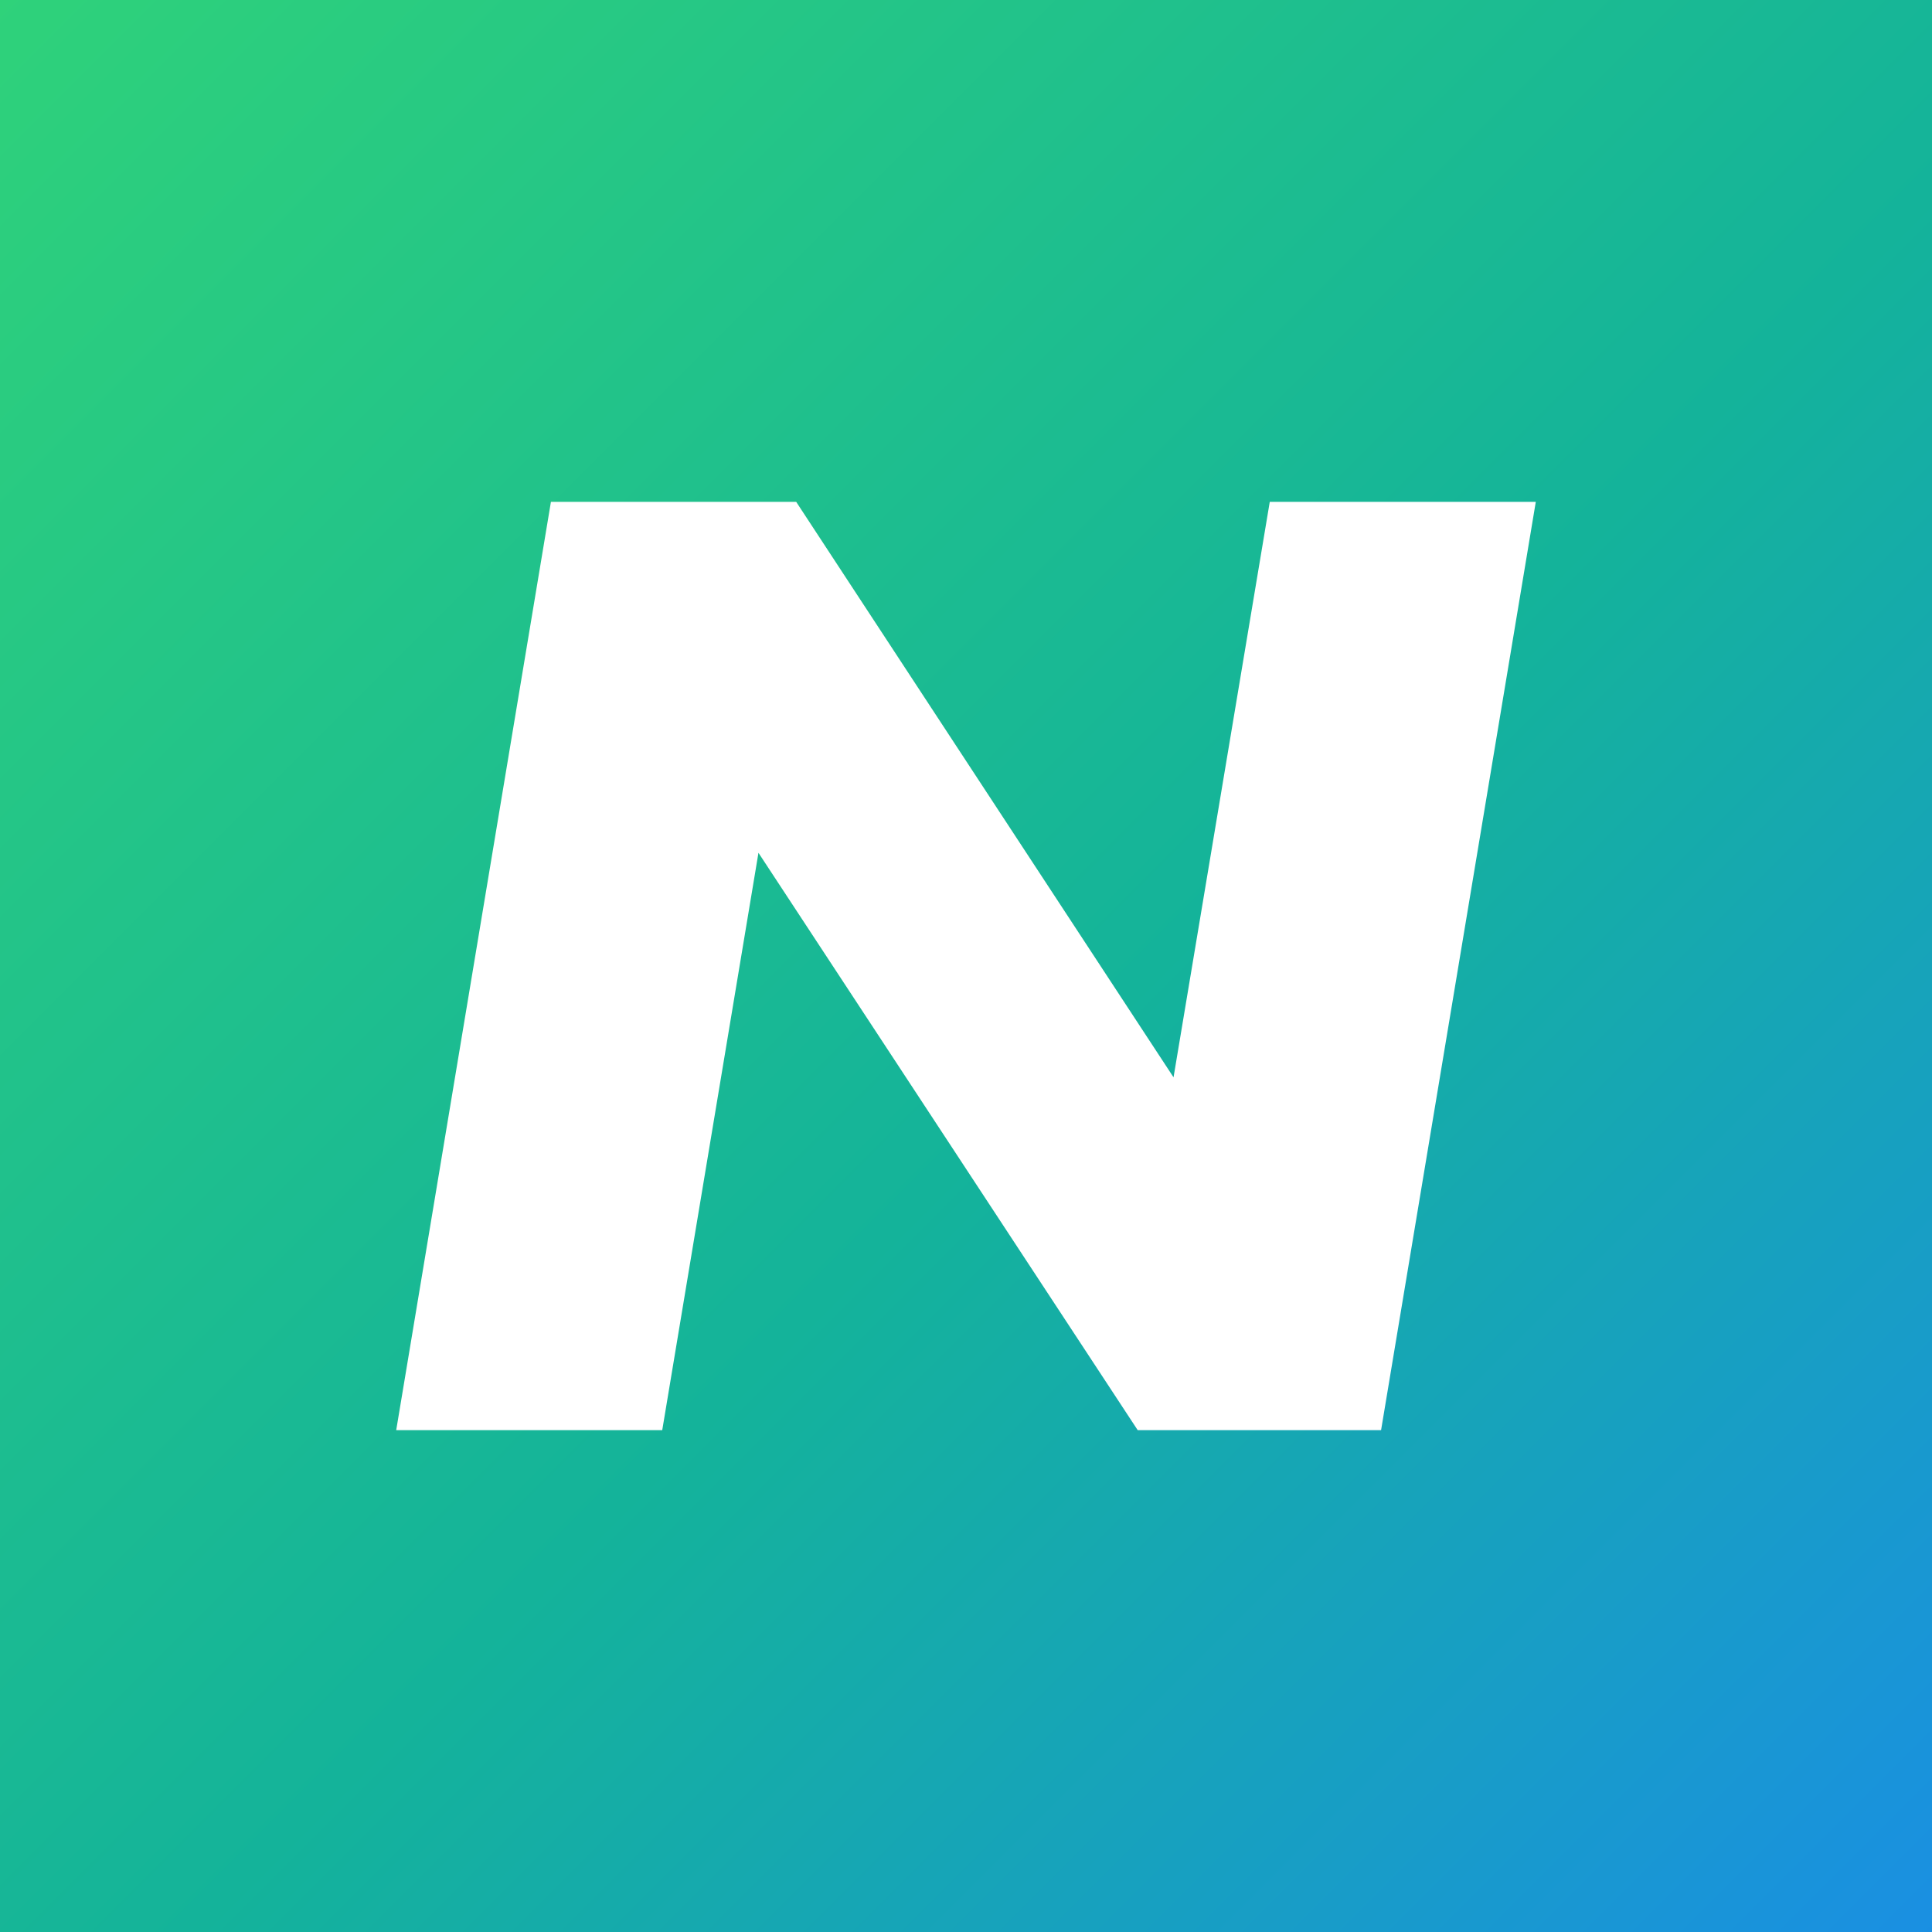
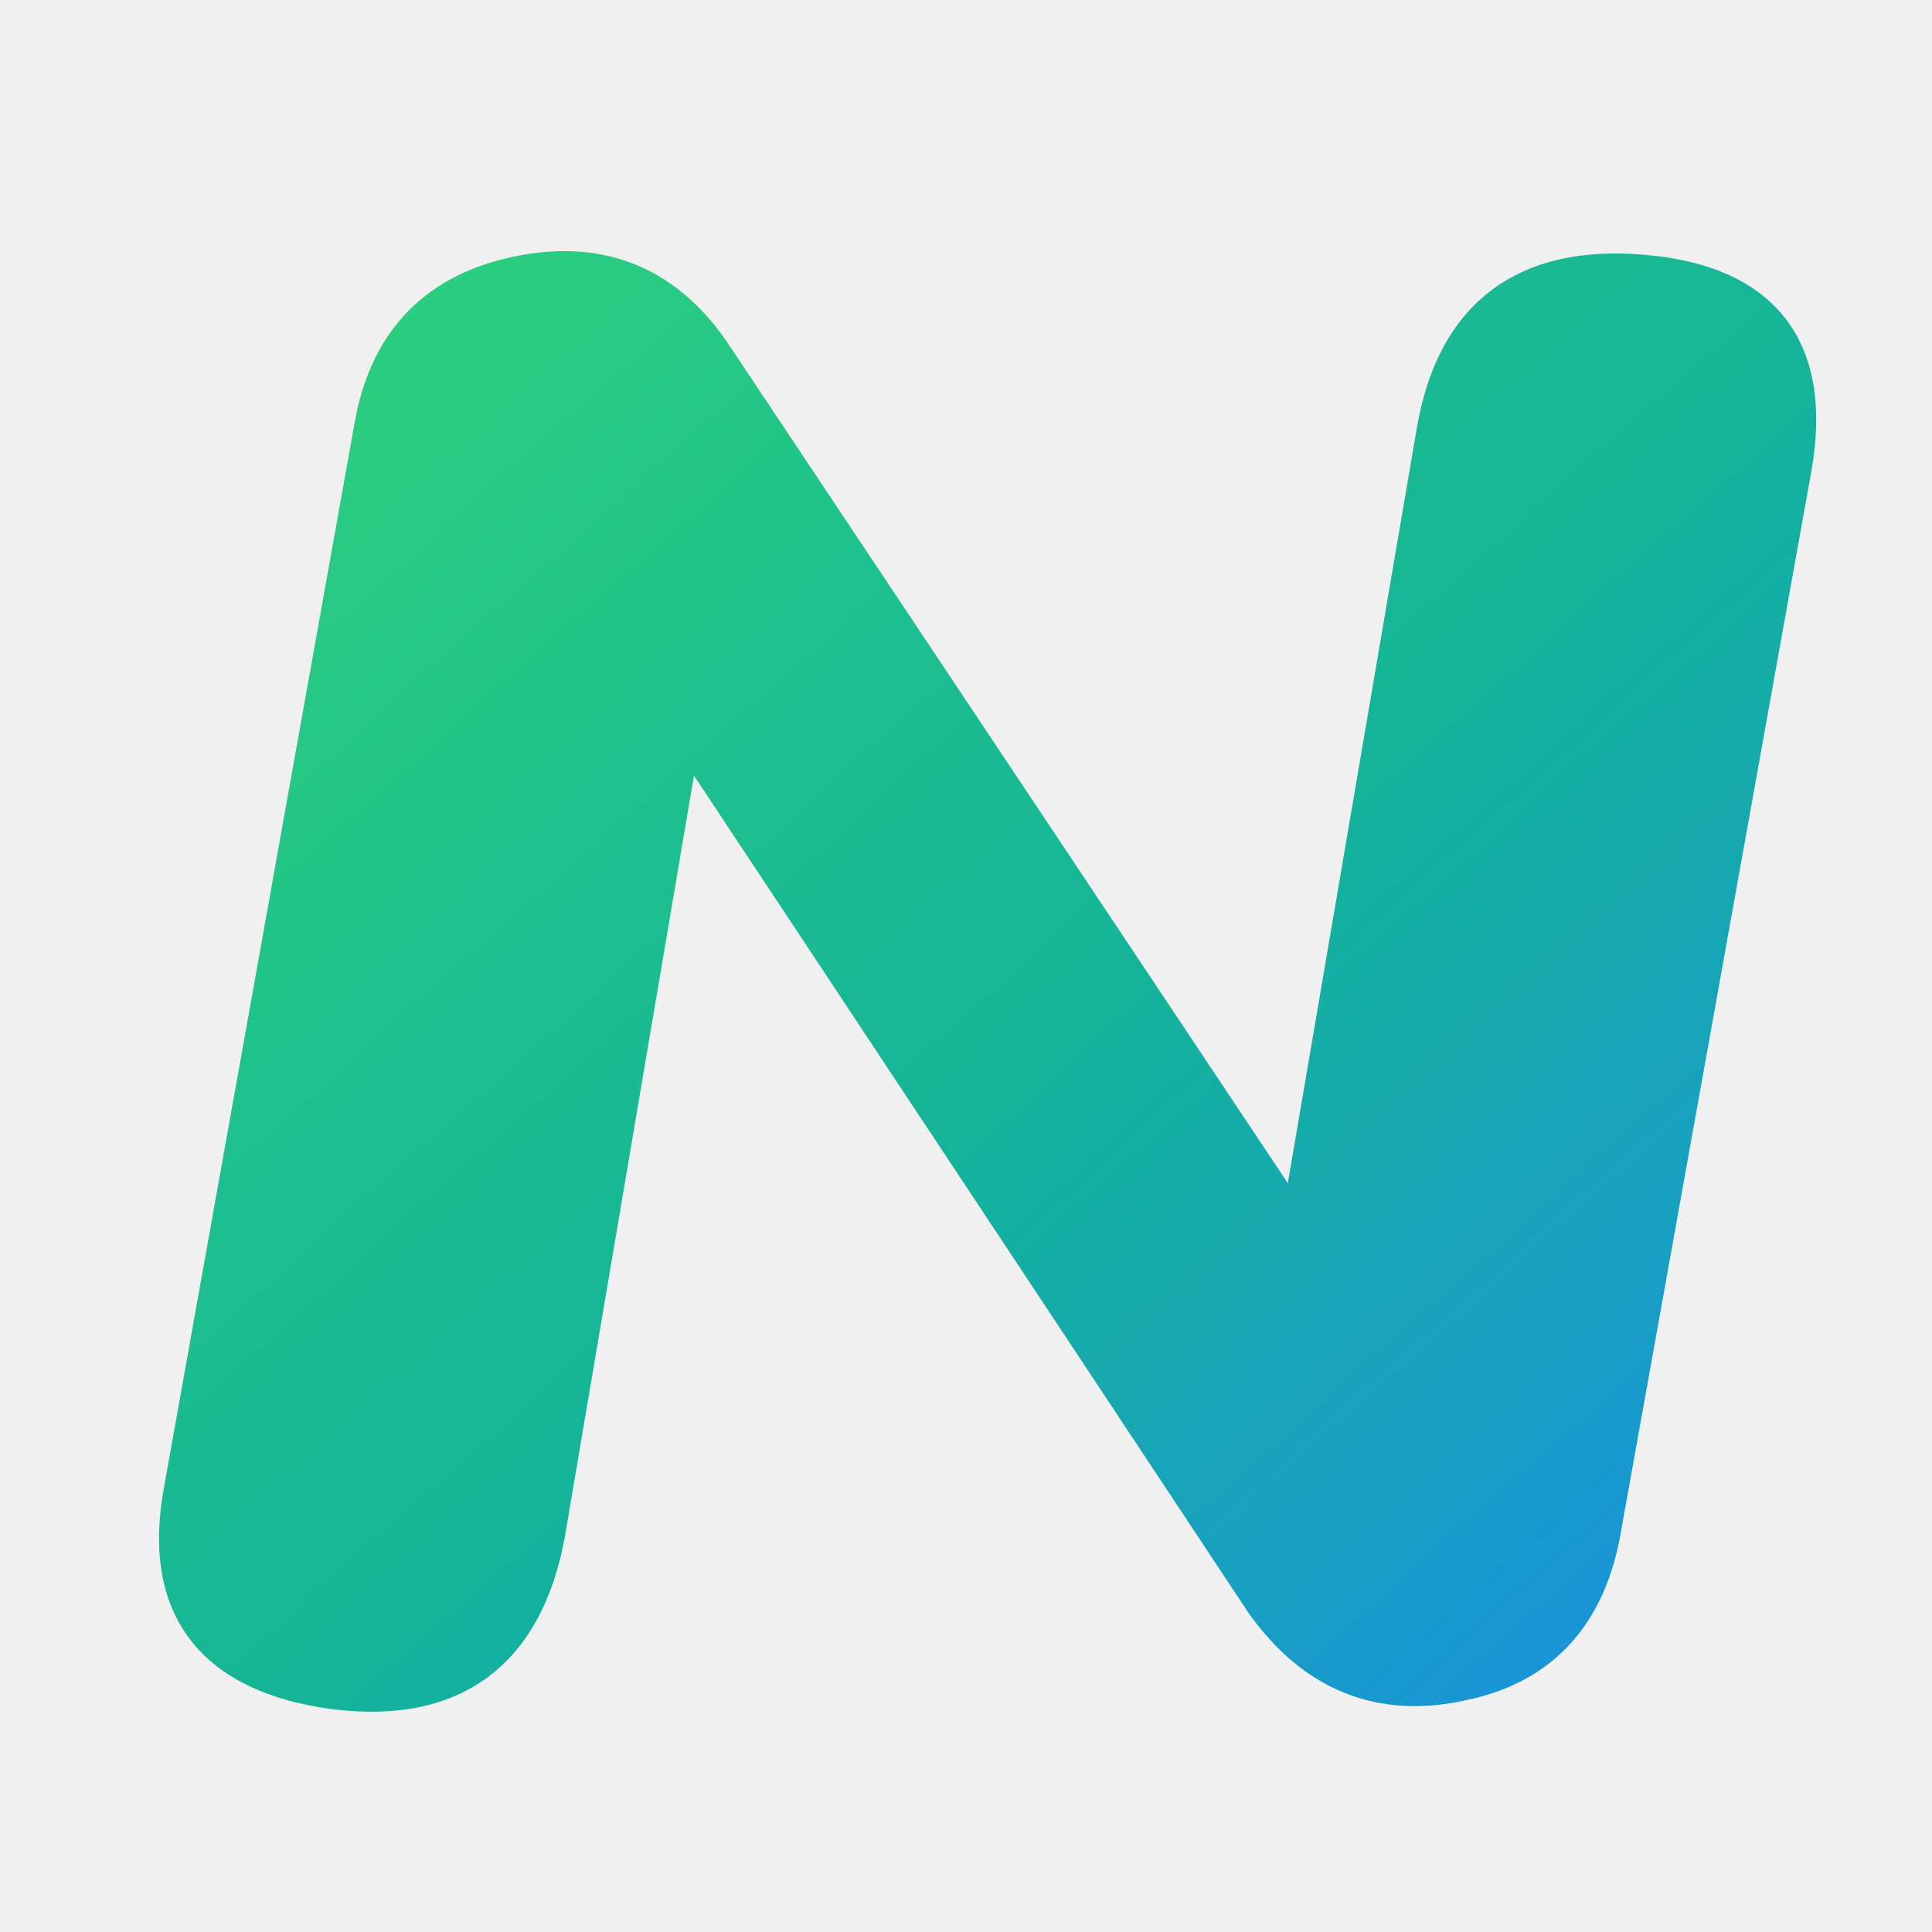
- <svg xmlns="http://www.w3.org/2000/svg" width="1024" height="1024" viewBox="0 0 1024 1024">
+ <svg xmlns="http://www.w3.org/2000/svg" width="1024" height="1024" viewBox="180 180 660 660">
  <defs>
-     <linearGradient id="tile" x2="100%" y2="100%">
+     <linearGradient id="ink" x1="0%" y1="0%" x2="100%" y2="100%">
      <stop stop-color="#2fd27a" />
      <stop offset=".55" stop-color="#14b39a" />
      <stop offset="1" stop-color="#1a8fe3" />
    </linearGradient>
  </defs>
-   <rect width="1024" height="1024" fill="url(#tile)" />
-   <path d="M210 758 292 266h130l200 305 51-305h141l-82 492H603L402 452l-51 306z" fill="white" />
+   <path fill="url(#ink)" stroke="url(#ink)" stroke-width="18" stroke-linejoin="round" d="M245 689l65-363q7-40 45-49 42-10 66 25l204 306 48-281q10-56 68-51 59 5 49 63l-65 362q-7 43-46 51-40 9-65-26L412 421l-48 283q-11 58-69 51-61-8-50-66z" />
</svg>
